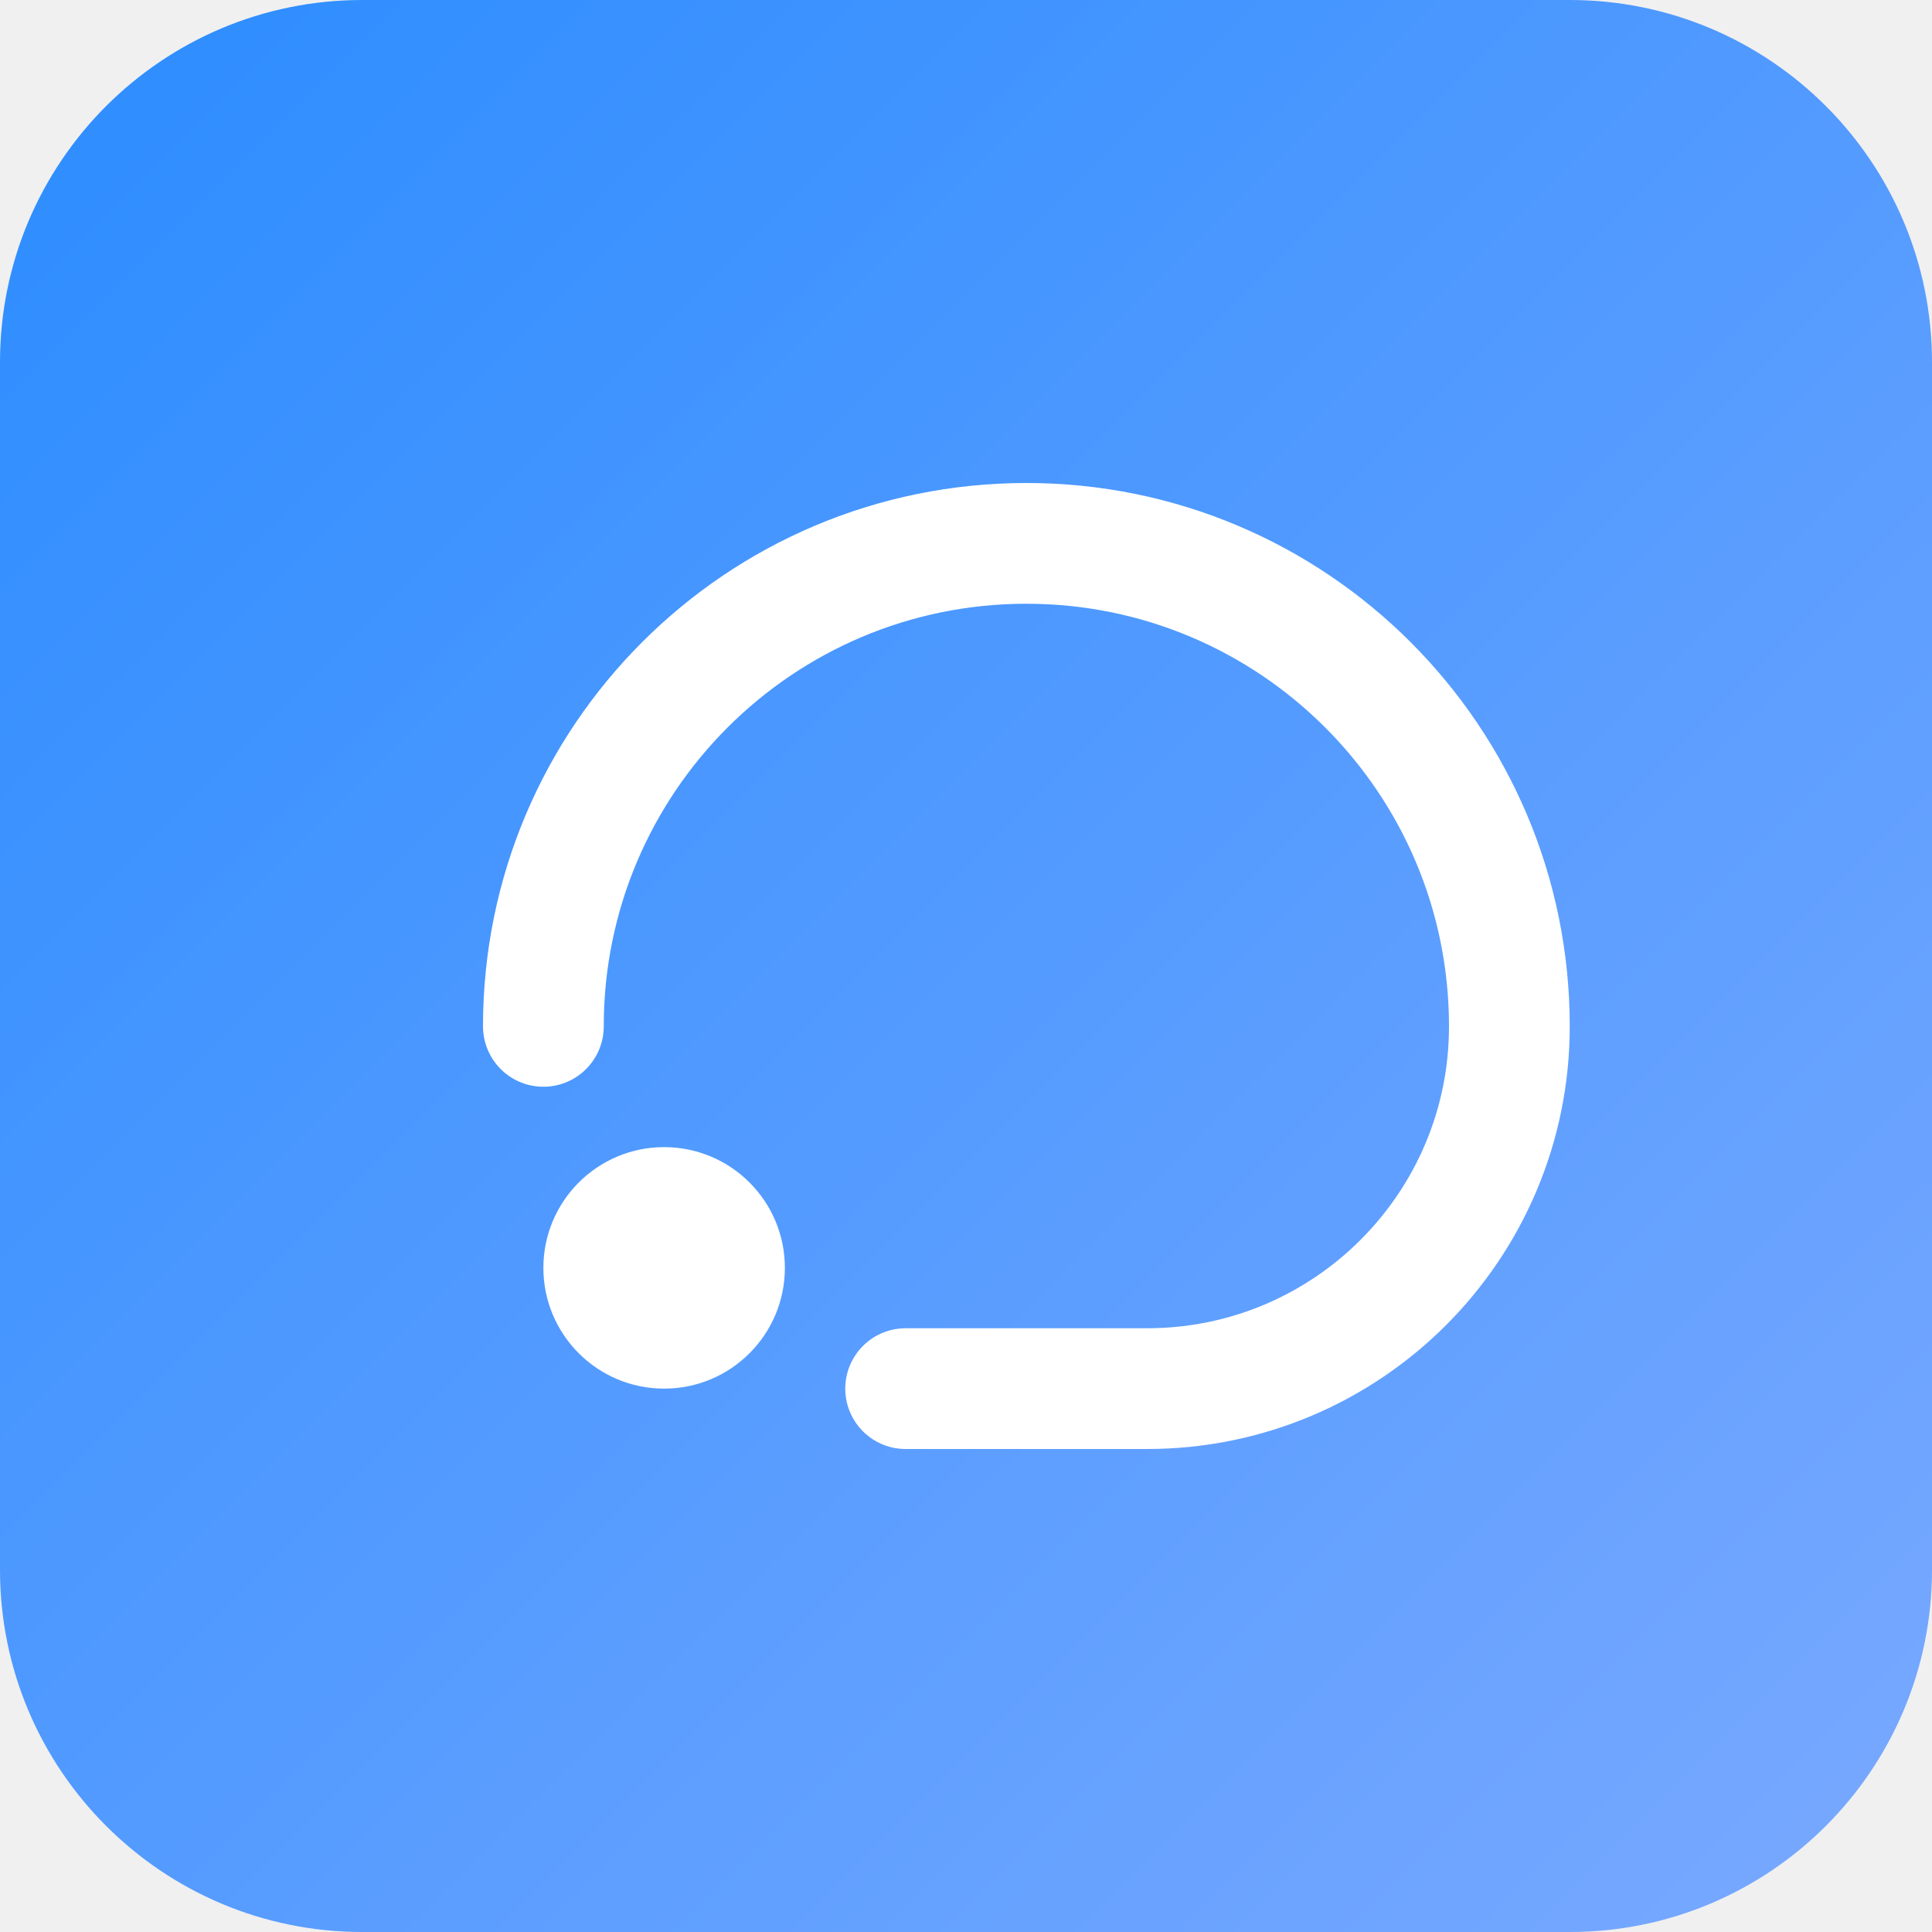
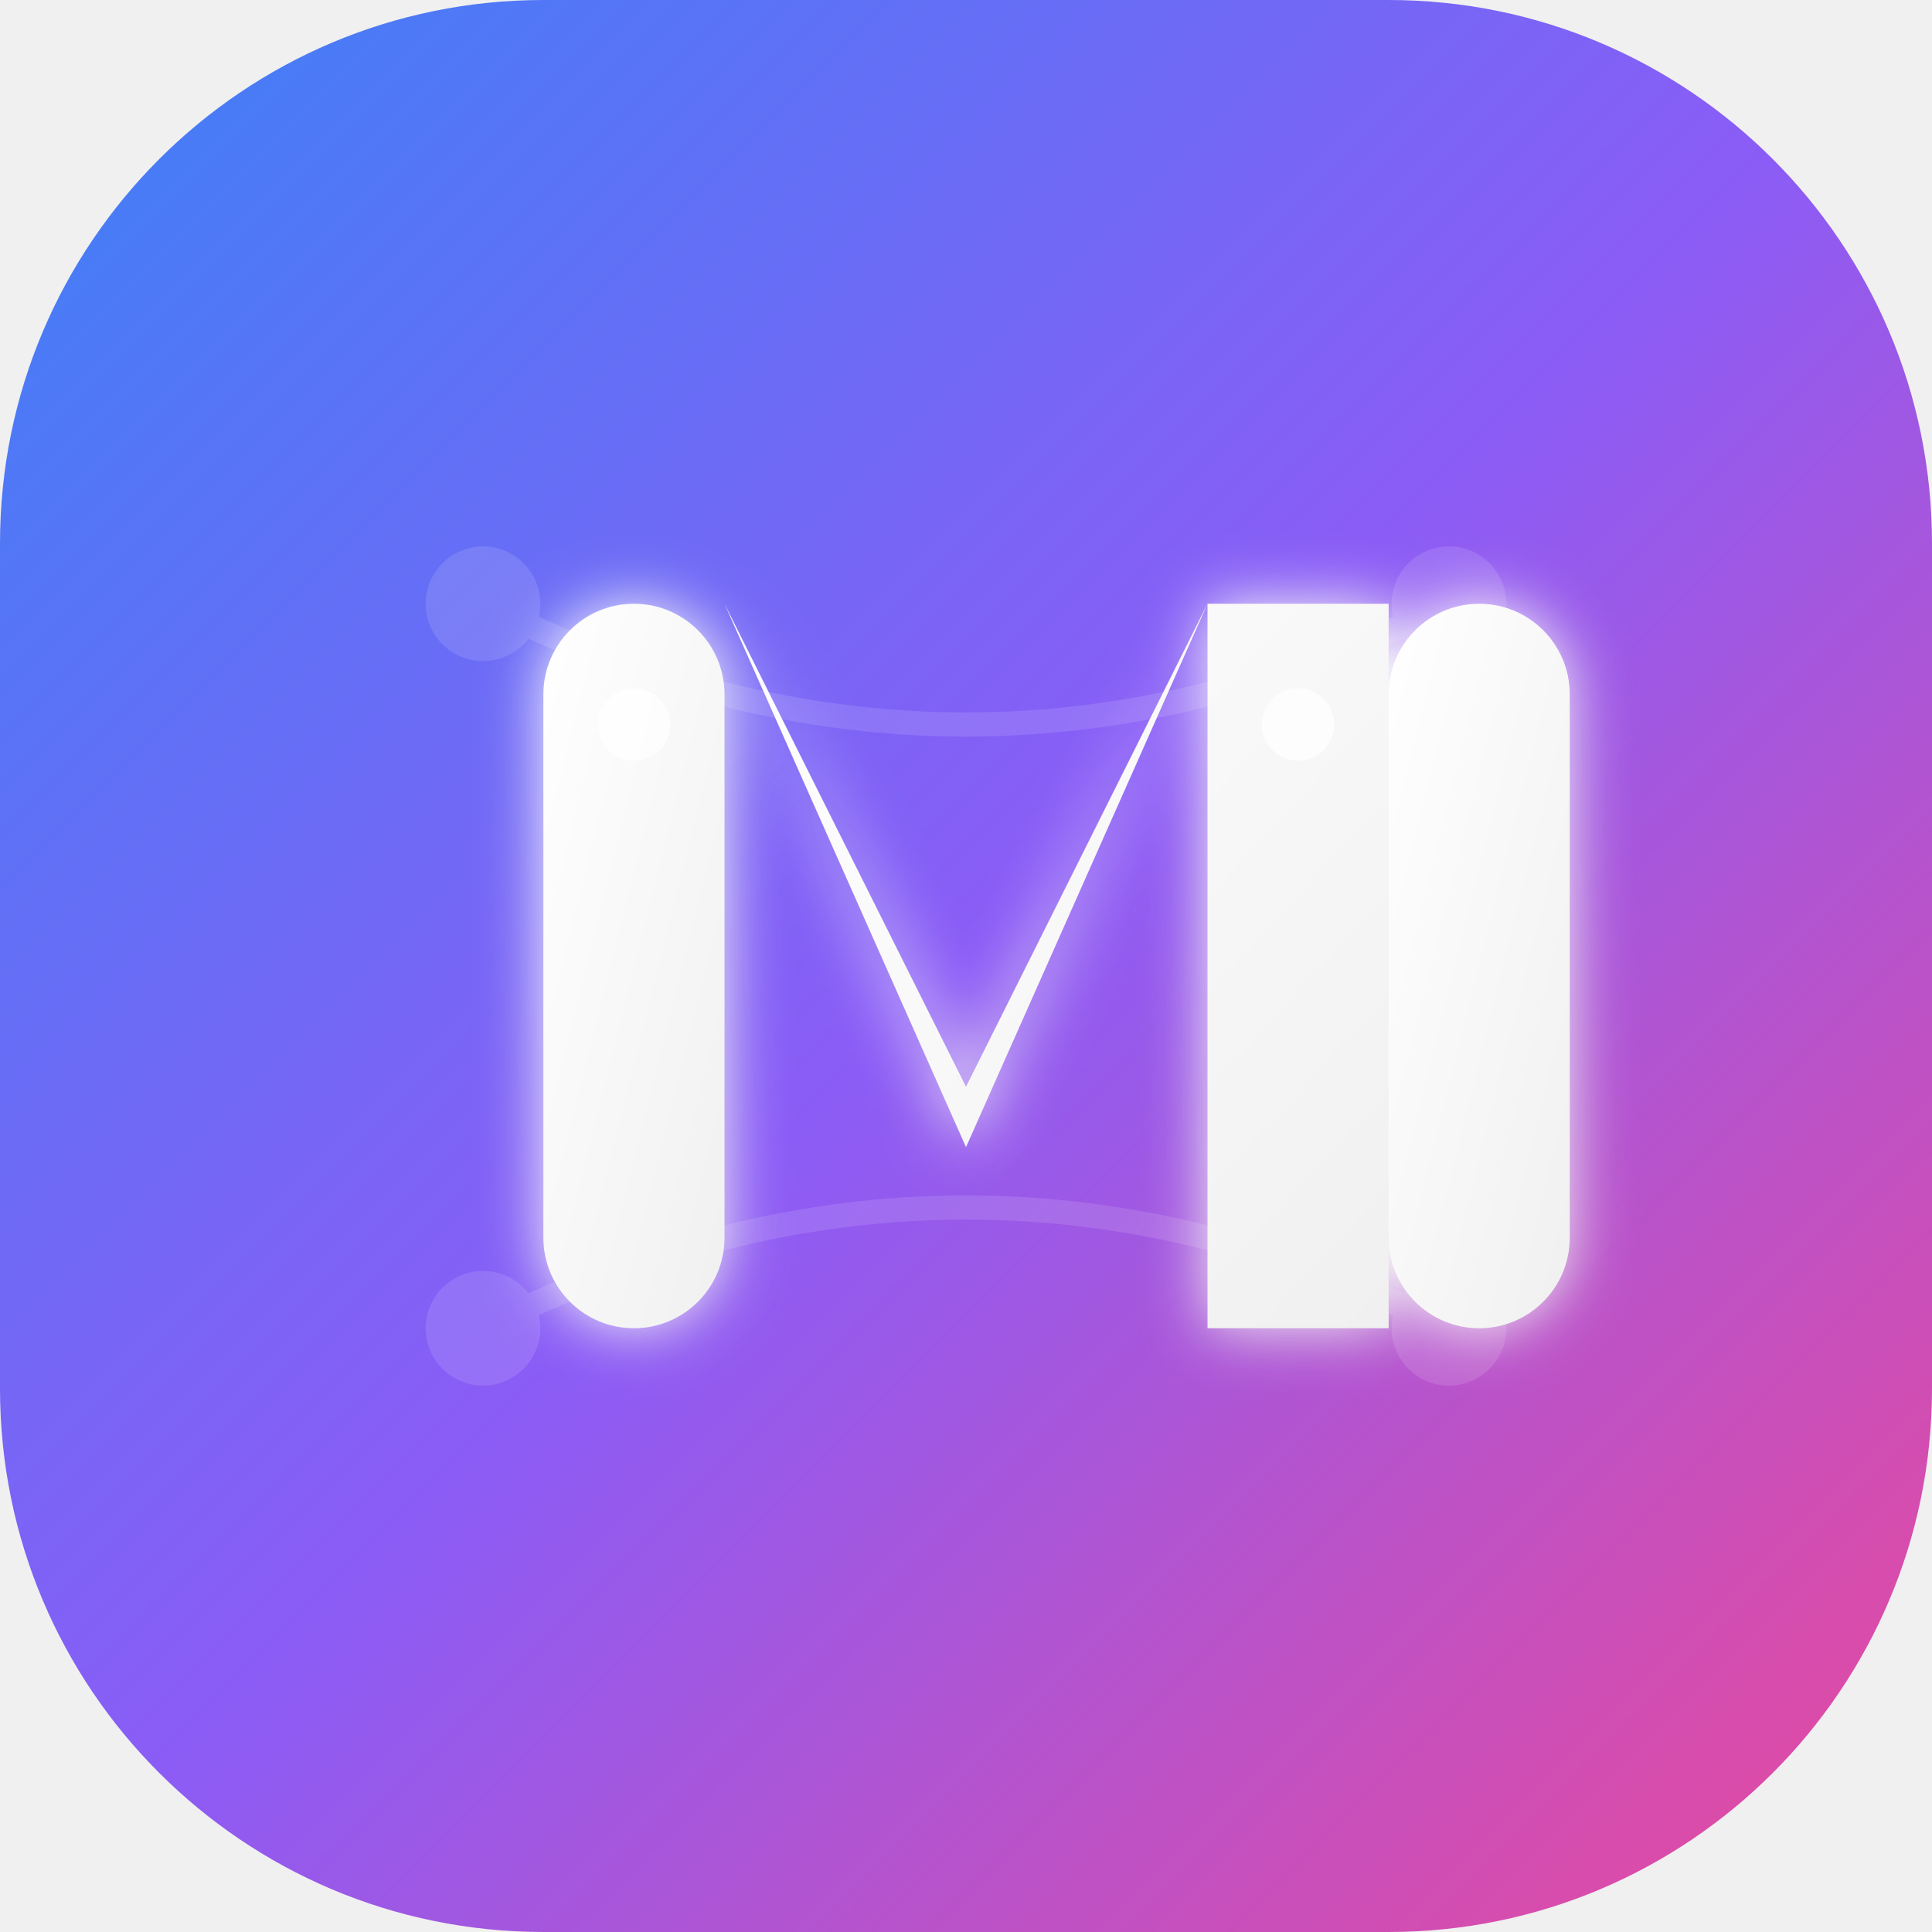
<svg xmlns="http://www.w3.org/2000/svg" viewBox="0 0 64 64">
  <defs>
-     <linearGradient id="g" x1="0" y1="0" x2="1" y2="1">
-       <stop offset="0" stop-color="#2b8cff" />
-       <stop offset="1" stop-color="#7aa9ff" />
+     <linearGradient id="bgGradient" x1="0%" y1="0%" x2="100%" y2="100%">
+       <stop offset="0%" style="stop-color:#3b82f6;stop-opacity:1" />
+       <stop offset="50%" style="stop-color:#8b5cf6;stop-opacity:1" />
+       <stop offset="100%" style="stop-color:#ec4899;stop-opacity:1" />
    </linearGradient>
+     <linearGradient id="mGradient" x1="0%" y1="0%" x2="100%" y2="100%">
+       <stop offset="0%" style="stop-color:#ffffff;stop-opacity:1" />
+       <stop offset="100%" style="stop-color:#f0f0f0;stop-opacity:1" />
+     </linearGradient>
+     <filter id="glow">
+       <feGaussianBlur stdDeviation="1" result="coloredBlur" />
+       <feMerge>
+         <feMergeNode in="coloredBlur" />
+         <feMergeNode in="SourceGraphic" />
+       </feMerge>
+     </filter>
  </defs>
-   <rect width="64" height="64" rx="12" fill="url(#g)" />
-   <path d="M18 34c0-8.837 7.163-16 16-16s16 7.163 16 16c0 6.627-5.373 12-12 12h-8" fill="none" stroke="#fff" stroke-width="4" stroke-linecap="round" />
-   <circle cx="22" cy="42" r="4" fill="#fff" />
+   <rect width="64" height="64" rx="18" fill="url(#bgGradient)" />
+   <g opacity="0.12" stroke="#fff" stroke-width="0.8" fill="none">
+     <path d="M 16 20 Q 32 28 48 20" />
+     <path d="M 16 44 Q 32 36 48 44" />
+     <circle cx="16" cy="20" r="1.5" fill="#fff" />
+     <circle cx="48" cy="20" r="1.5" fill="#fff" />
+     <circle cx="16" cy="44" r="1.5" fill="#fff" />
+     <circle cx="48" cy="44" r="1.5" fill="#fff" />
+   </g>
+   <g filter="url(#glow)">
+     <rect x="18" y="20" width="6" height="24" rx="3" fill="url(#mGradient)" />
+     <path d="M 24 20 L 32 38 L 40 20 L 40 44 L 46 44 L 46 20 L 40 20 L 32 36 L 24 20 Z" fill="url(#mGradient)" />
+     <rect x="46" y="20" width="6" height="24" rx="3" fill="url(#mGradient)" />
+   </g>
+   <circle cx="21" cy="24" r="1.2" fill="#fff" opacity="0.7" />
+   <circle cx="43" cy="24" r="1.2" fill="#fff" opacity="0.7" />
</svg>
